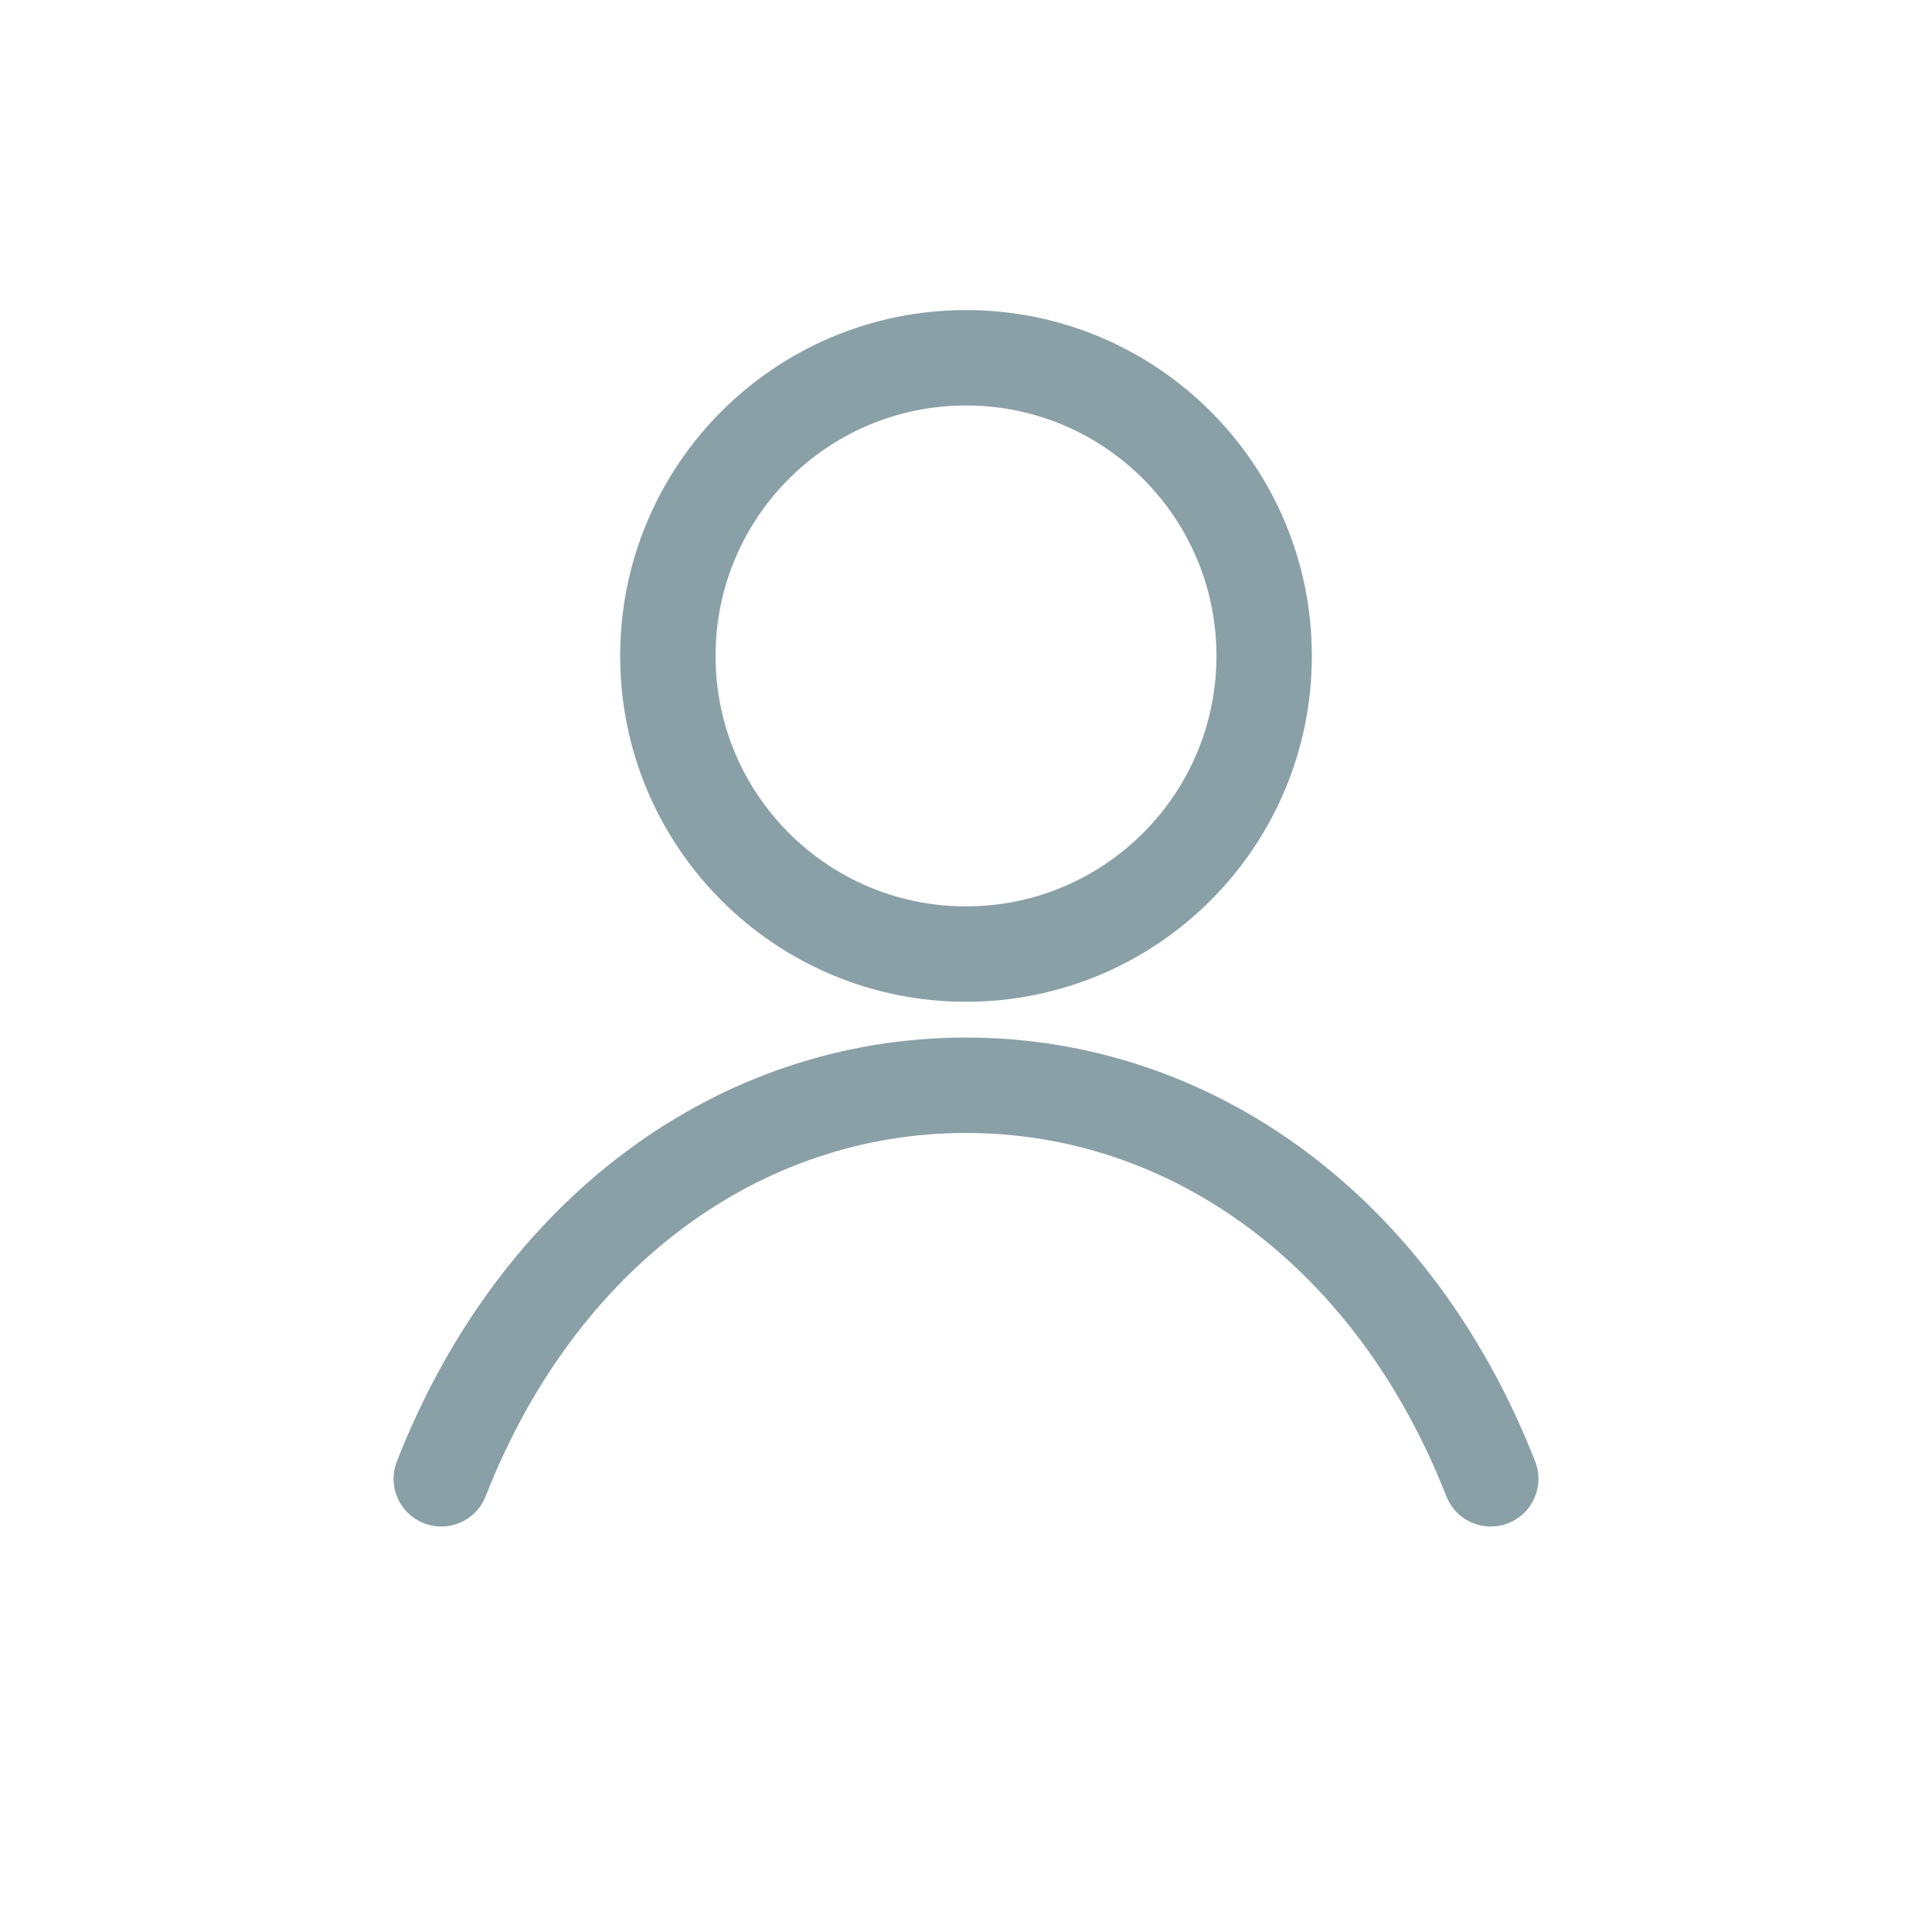
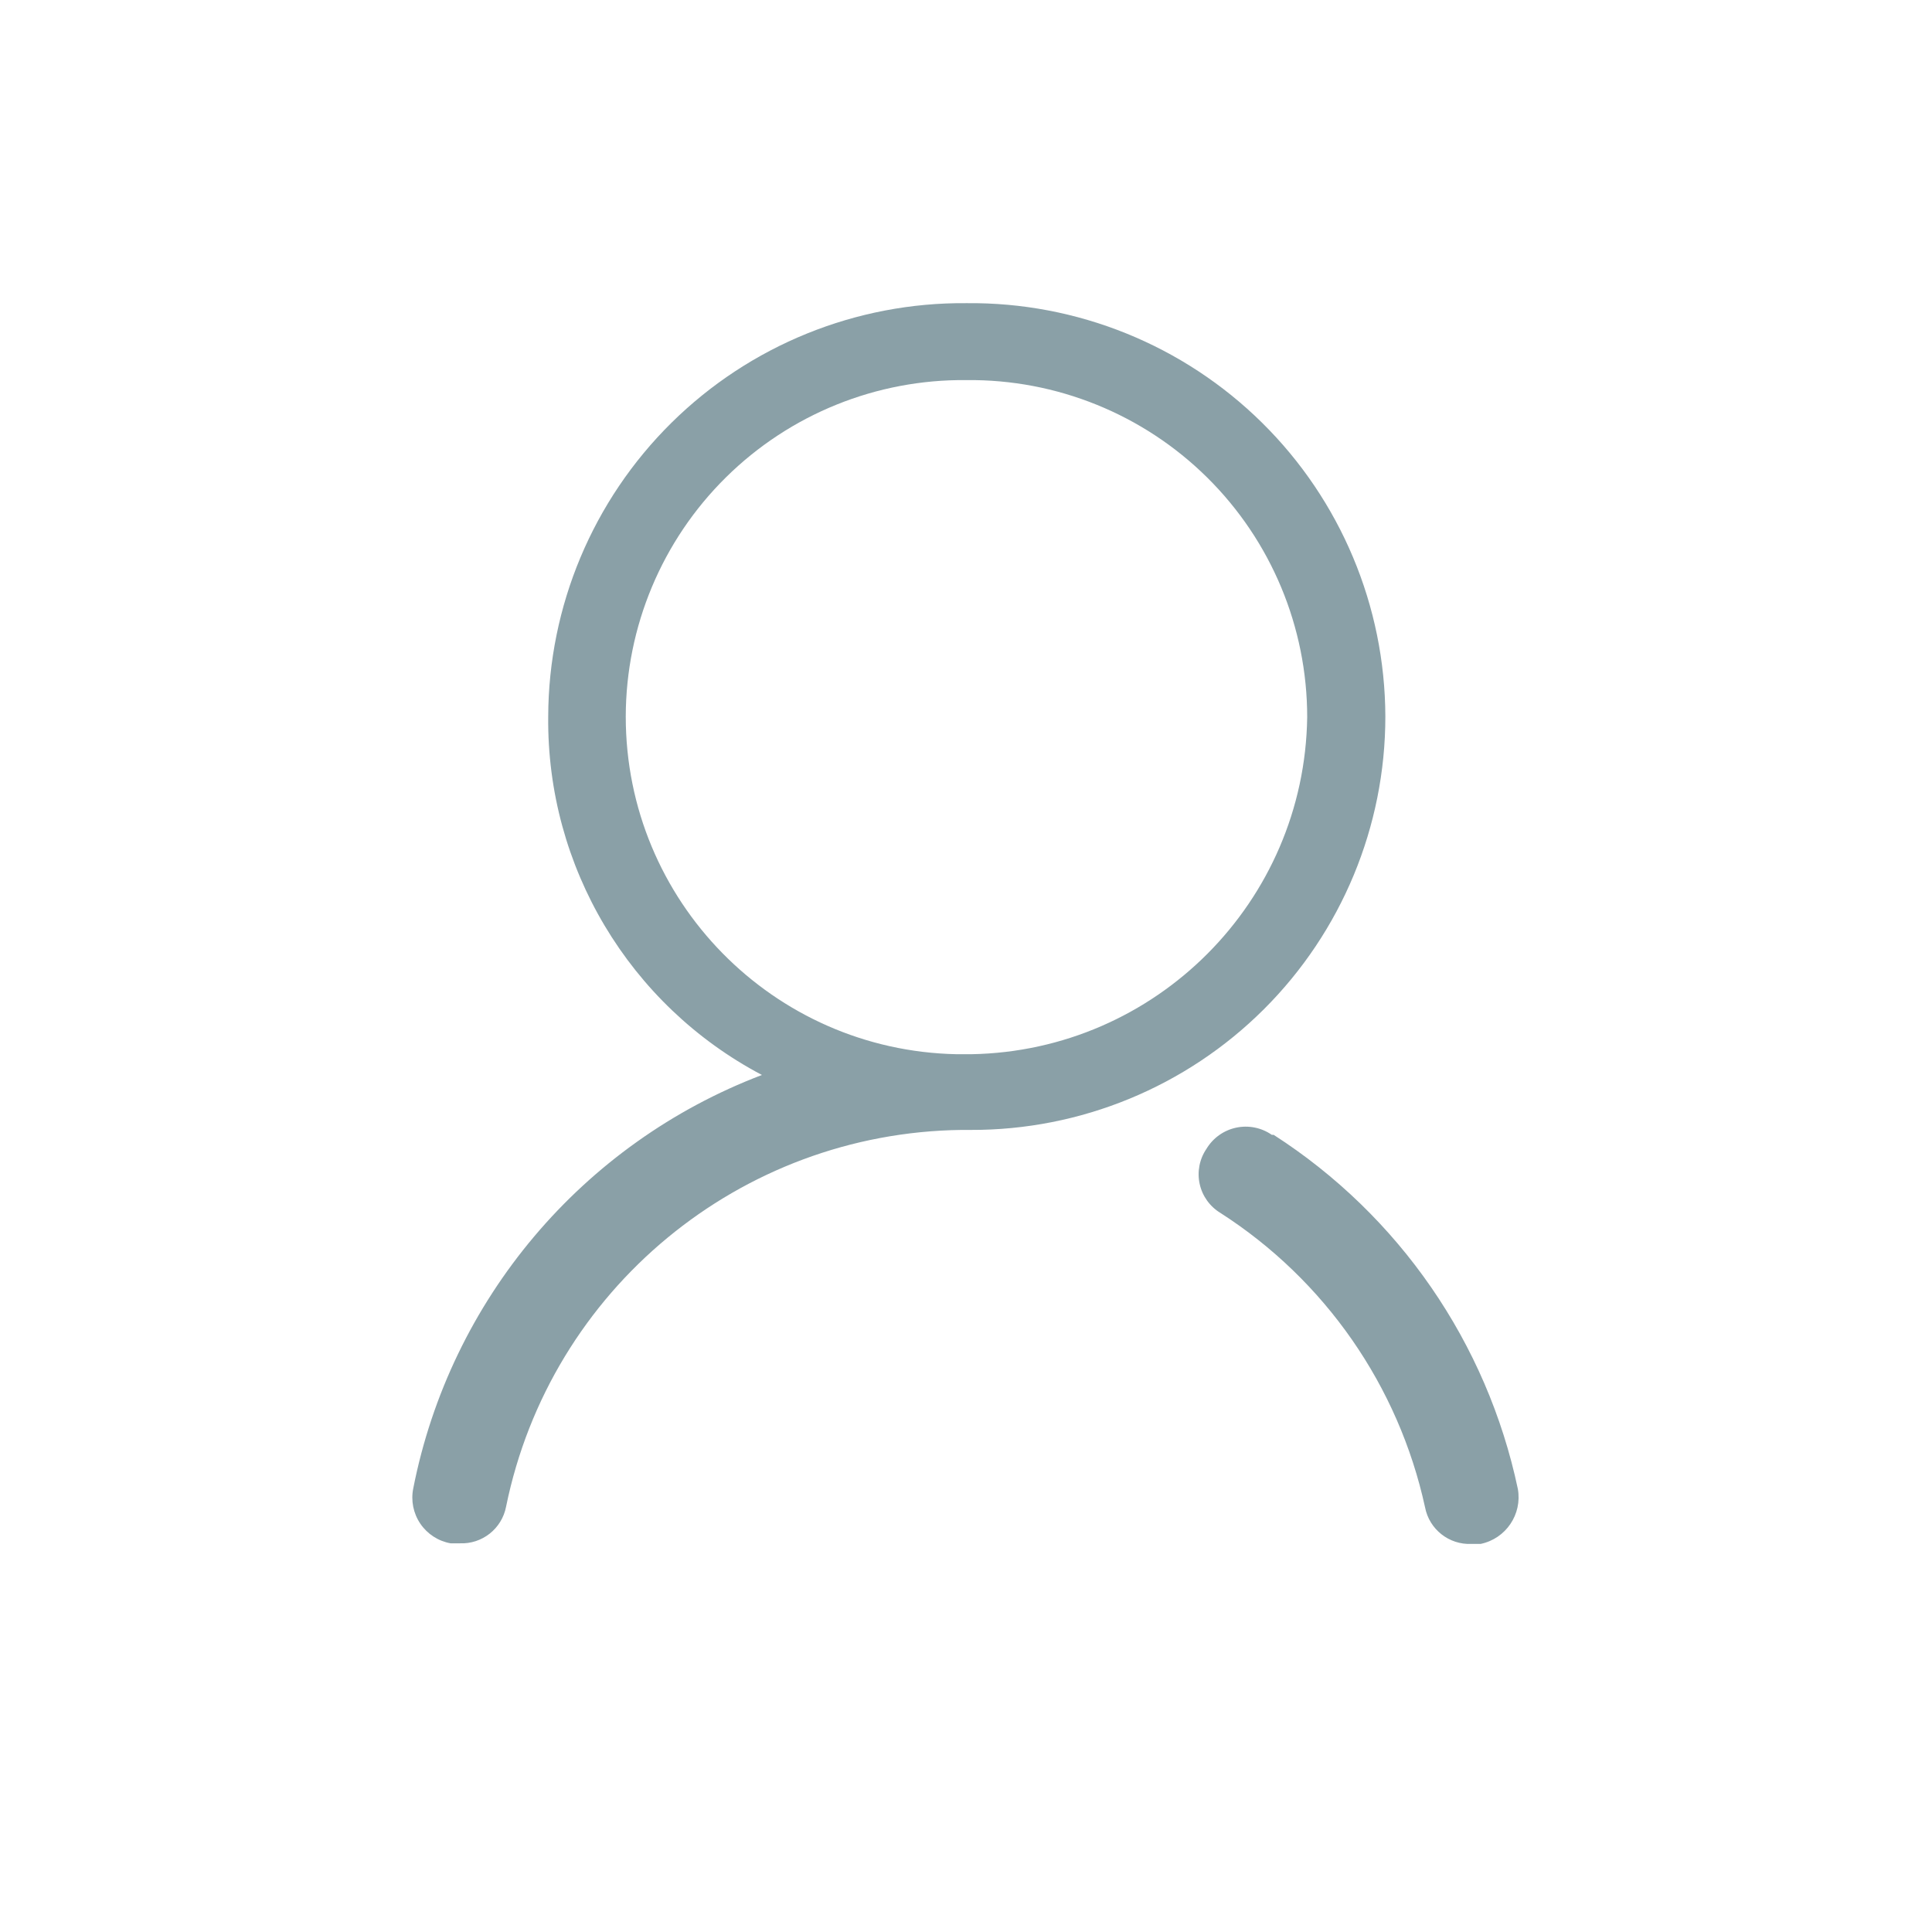
<svg xmlns="http://www.w3.org/2000/svg" width="81" height="81" viewBox="0 0 81 81" fill="none">
-   <circle cx="40.5" cy="27.5" r="12.5" stroke="#8aa0a7" stroke-width="4" stroke-linecap="round" stroke-linejoin="round" />
-   <path d="M18.5 62C22.544 51.671 30.989 45.5 40.5 45.5C50.011 45.5 58.456 51.671 62.5 62" stroke="#8aa0a7" stroke-width="4" stroke-linecap="round" stroke-linejoin="round" />
+   <g transform="translate(9.8 8) scale(0.06)">
+     <path d="M804.693 367.36A289.707 289.707 0 0 0 512 78.507a289.707 289.707 0 0 0-292.267 288.853 279.893 279.893 0 0 0 149.333 250.453 389.547 389.547 0 0 0-243.627 288.853 32.427 32.427 0 0 0 26.027 38.4h6.4a31.573 31.573 0 0 0 32.427-25.6 328.96 328.96 0 0 1 318.293-263.253h6.4a288.853 288.853 0 0 0 289.707-288.853z m-530.773 0A235.52 235.52 0 0 1 512 132.267a235.52 235.52 0 0 1 238.08 235.52 238.933 238.933 0 0 1-234.667 235.52h-10.24a235.947 235.947 0 0 1-231.253-235.947zM725.333 659.627a32 32 0 0 0-45.653 9.813 31.573 31.573 0 0 0 9.813 44.8 327.253 327.253 0 0 1 142.933 205.653 31.573 31.573 0 0 0 32.427 25.6h6.4a33.28 33.28 0 0 0 26.027-38.4 389.973 389.973 0 0 0-170.667-247.467z" fill="#8AA0A7" />
+   </g>
</svg>
